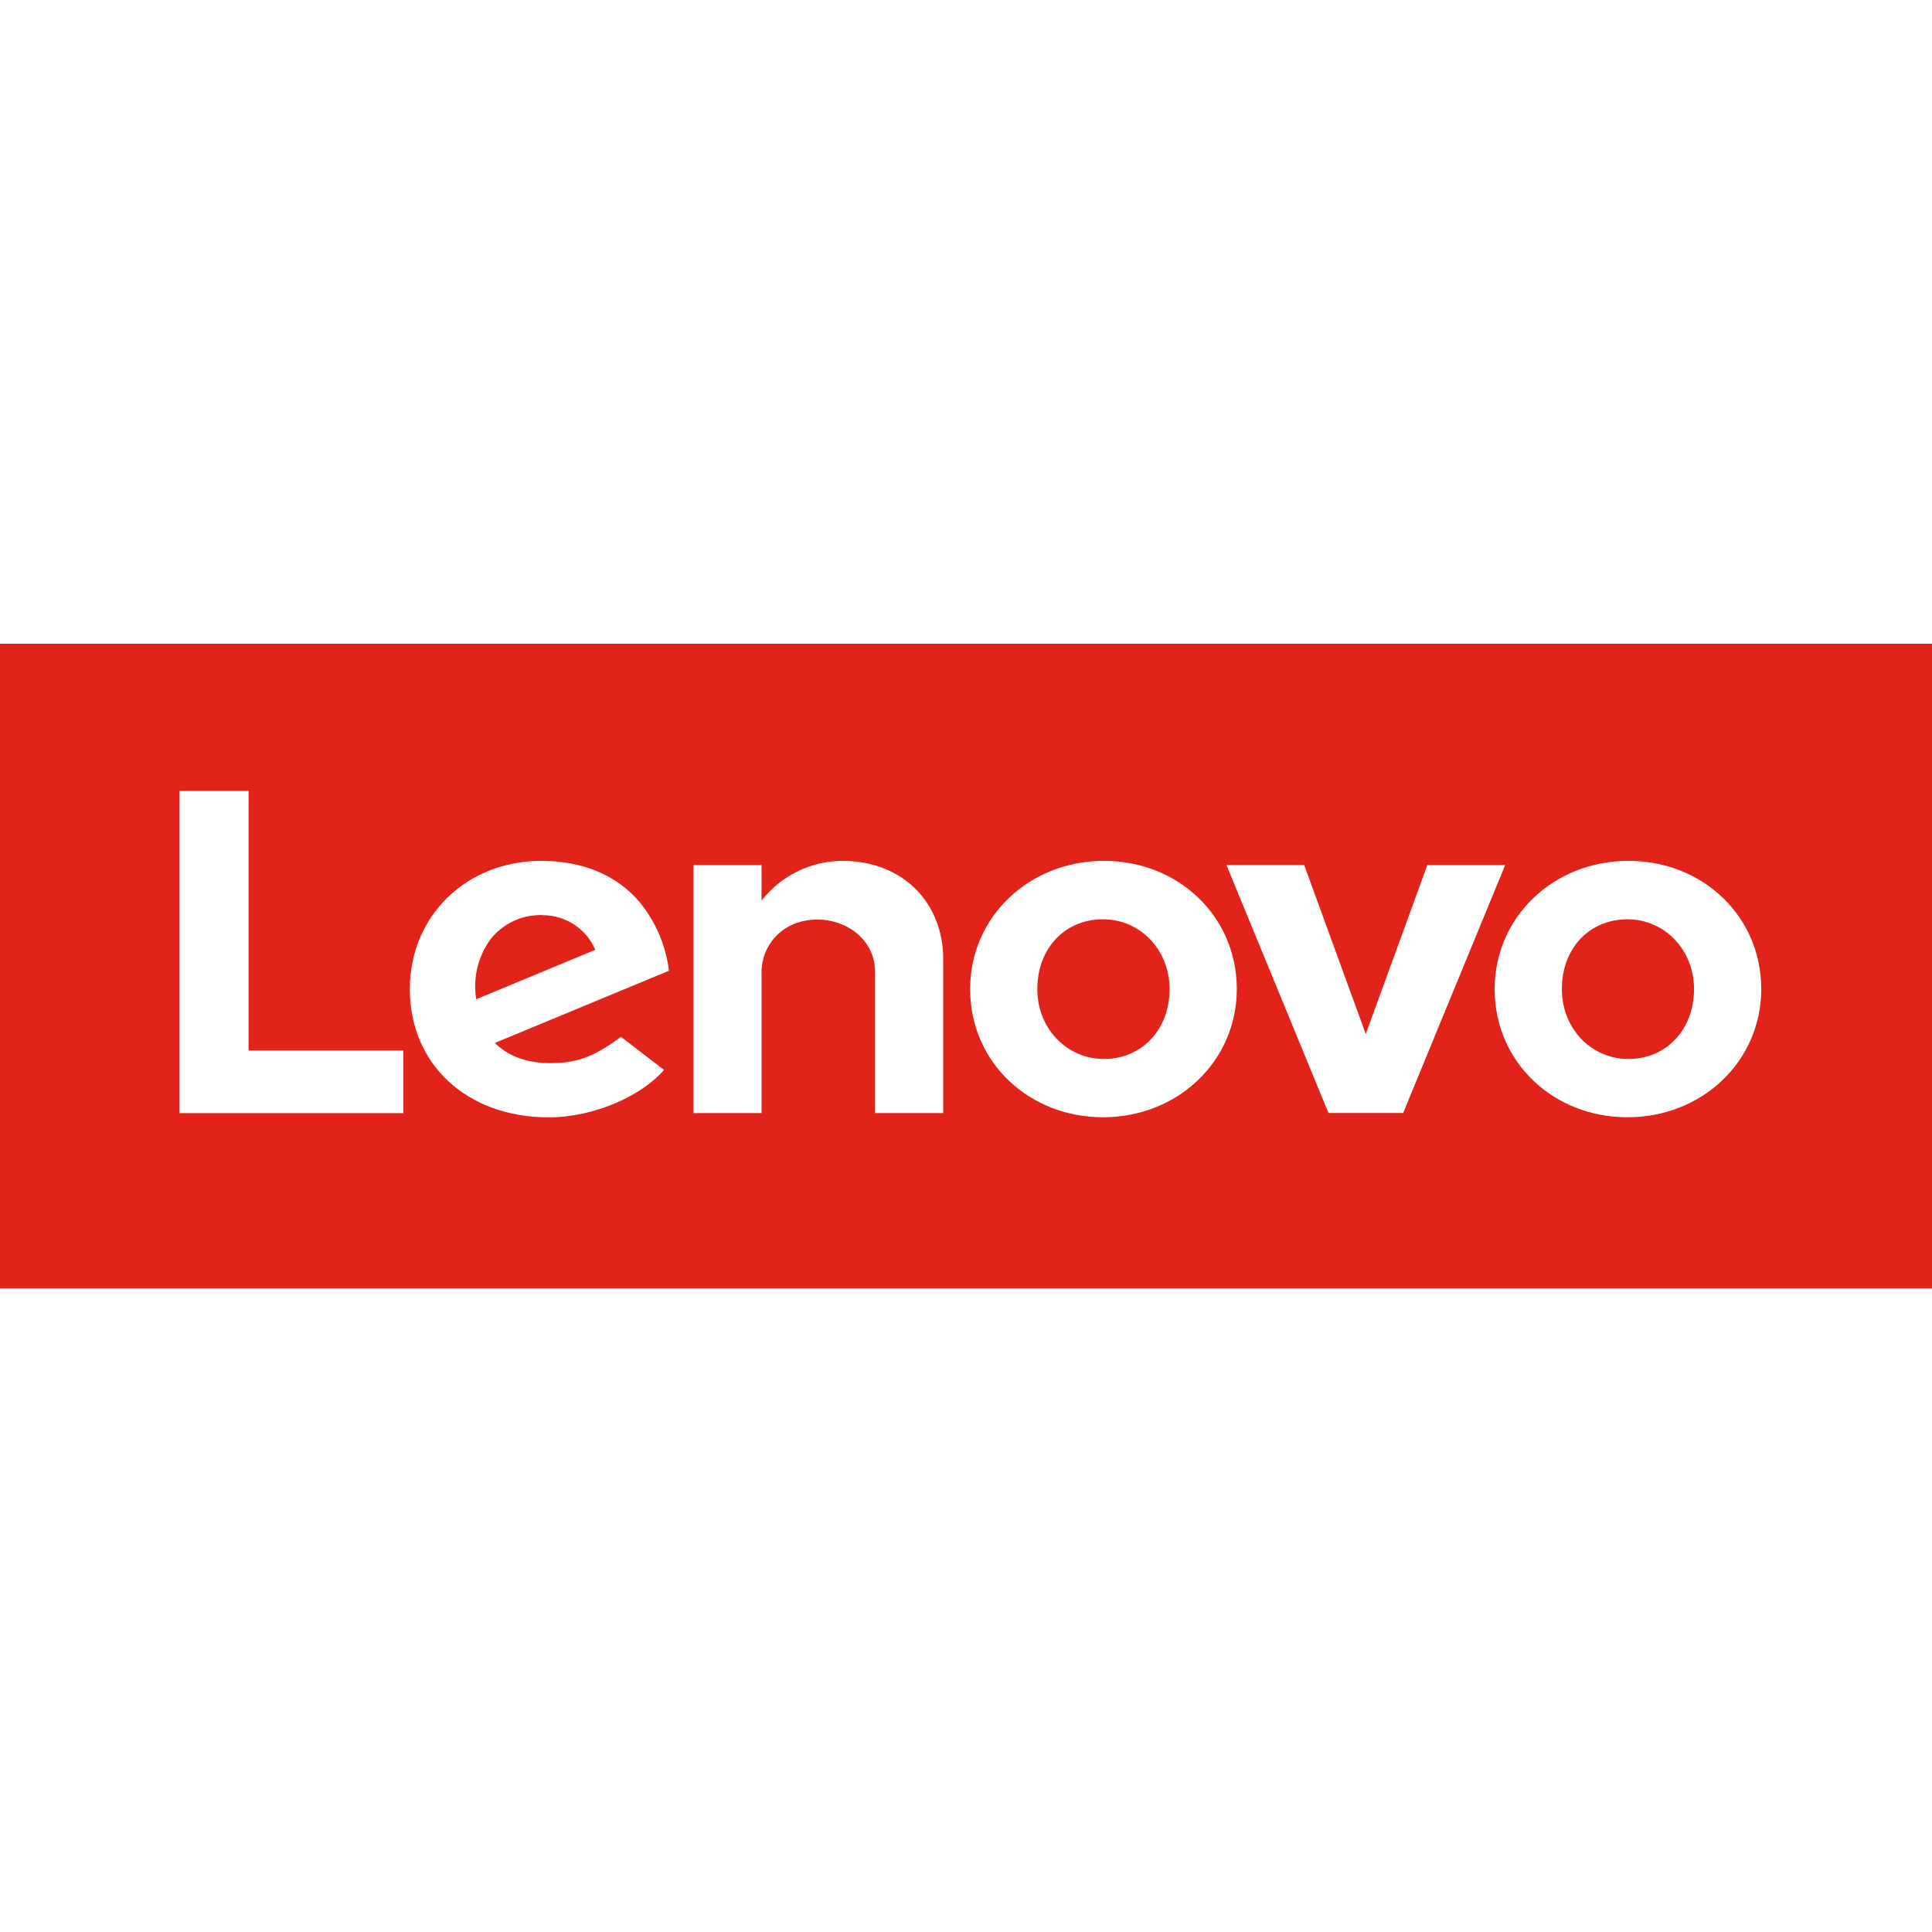
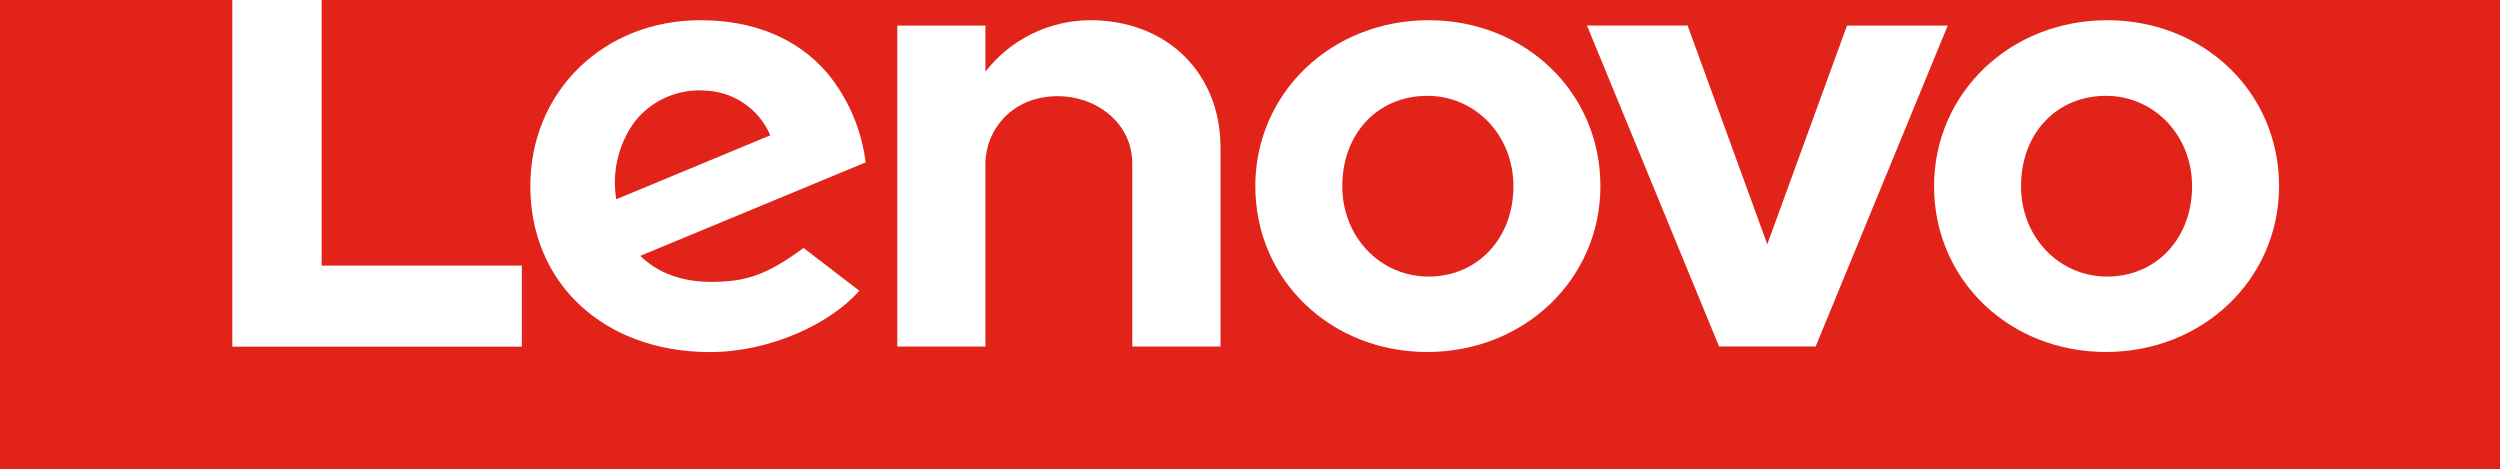
- <svg xmlns="http://www.w3.org/2000/svg" fill="#E2231A" role="img" viewBox="0 0 24 24">
+ <svg xmlns="http://www.w3.org/2000/svg" fill="#E2231A" role="img" viewBox="0 10.5 24 4.5">
  <path d="M21.044 12.288c0 .5-.343.867-.815.867-.464 0-.827-.38-.827-.867 0-.51.343-.868.815-.868.464 0 .827.381.827.868zm-14.305-.92a.787.787 0 0 0-.651.307.991.991 0 0 0-.172.738l1.479-.614a.708.708 0 0 0-.656-.43zm6.963.052c-.472 0-.816.358-.816.868 0 .486.364.867.828.867.472 0 .815-.368.815-.867 0-.487-.363-.868-.827-.868zM24 7.997v8.006H0V7.997h24zM5.01 13.05H3.088V9.825H2.23v4.003h2.78v-.777zm1.137-.094l2.163-.897a1.667 1.667 0 0 0-.37-.86c-.284-.33-.704-.505-1.216-.505-.931 0-1.633.686-1.633 1.593 0 .93.704 1.593 1.726 1.593.572 0 1.158-.272 1.432-.589l-.535-.411c-.357.264-.56.326-.885.326-.292 0-.52-.09-.682-.25zm5.57-1.039c0-.709-.507-1.223-1.252-1.223a1.28 1.28 0 0 0-1.005.494v-.442h-.846v3.081h.846v-1.753c0-.316.245-.651.698-.651.35 0 .712.243.712.651v1.753h.847v-1.91zm3.647.37c0-.904-.725-1.593-1.65-1.593-.933 0-1.663.7-1.663 1.593 0 .903.726 1.592 1.651 1.592.932 0 1.662-.7 1.662-1.592zm2.066 1.54l1.268-3.081h-.967l-.765 2.099-.765-2.1h-.966l1.268 3.081h.927zm4.449-1.54c0-.904-.725-1.593-1.65-1.593-.932 0-1.662.7-1.662 1.593 0 .903.725 1.592 1.65 1.592.932 0 1.662-.7 1.662-1.592z" />
</svg>
